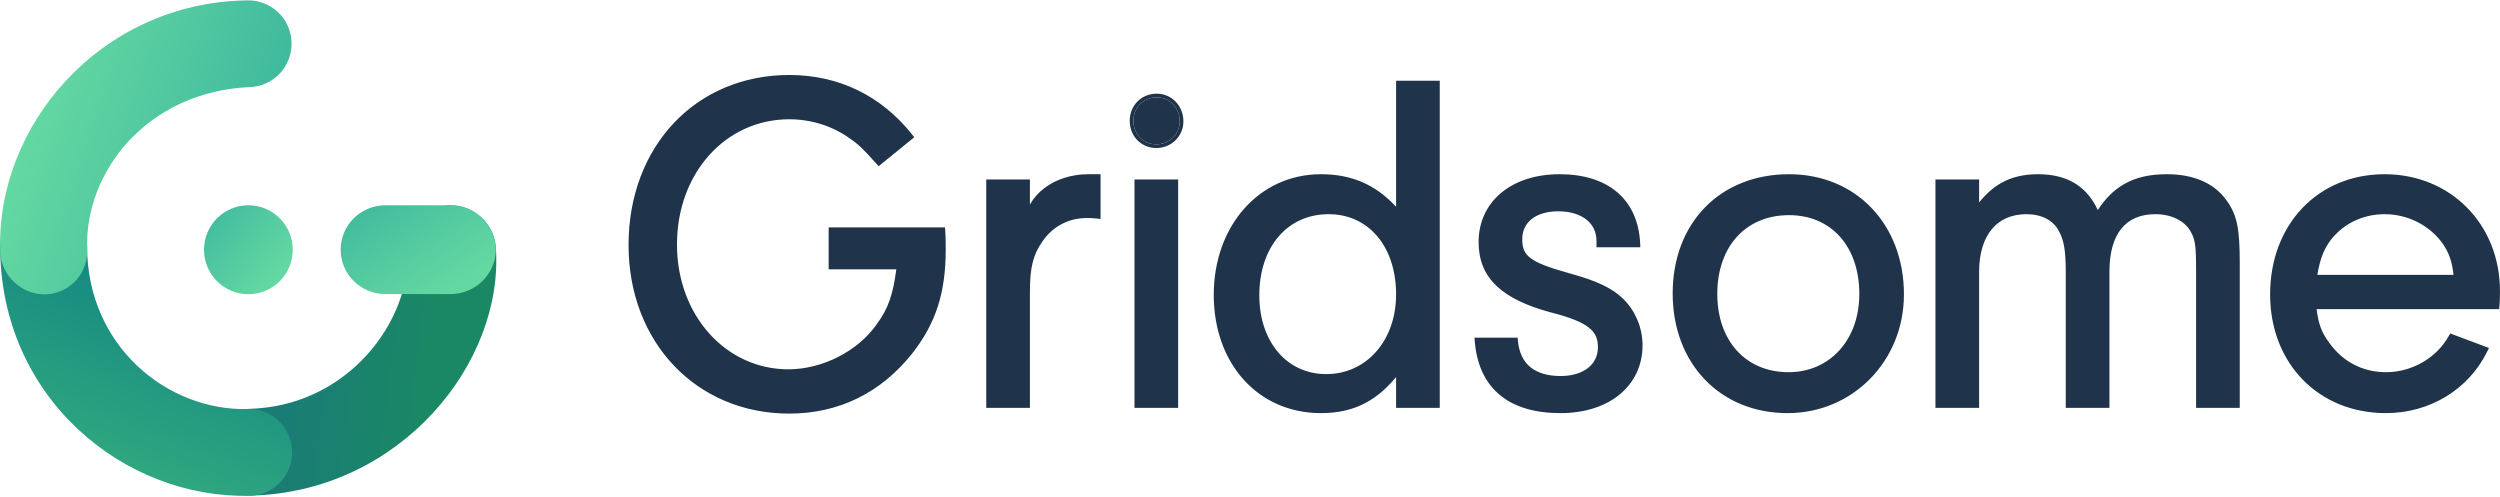
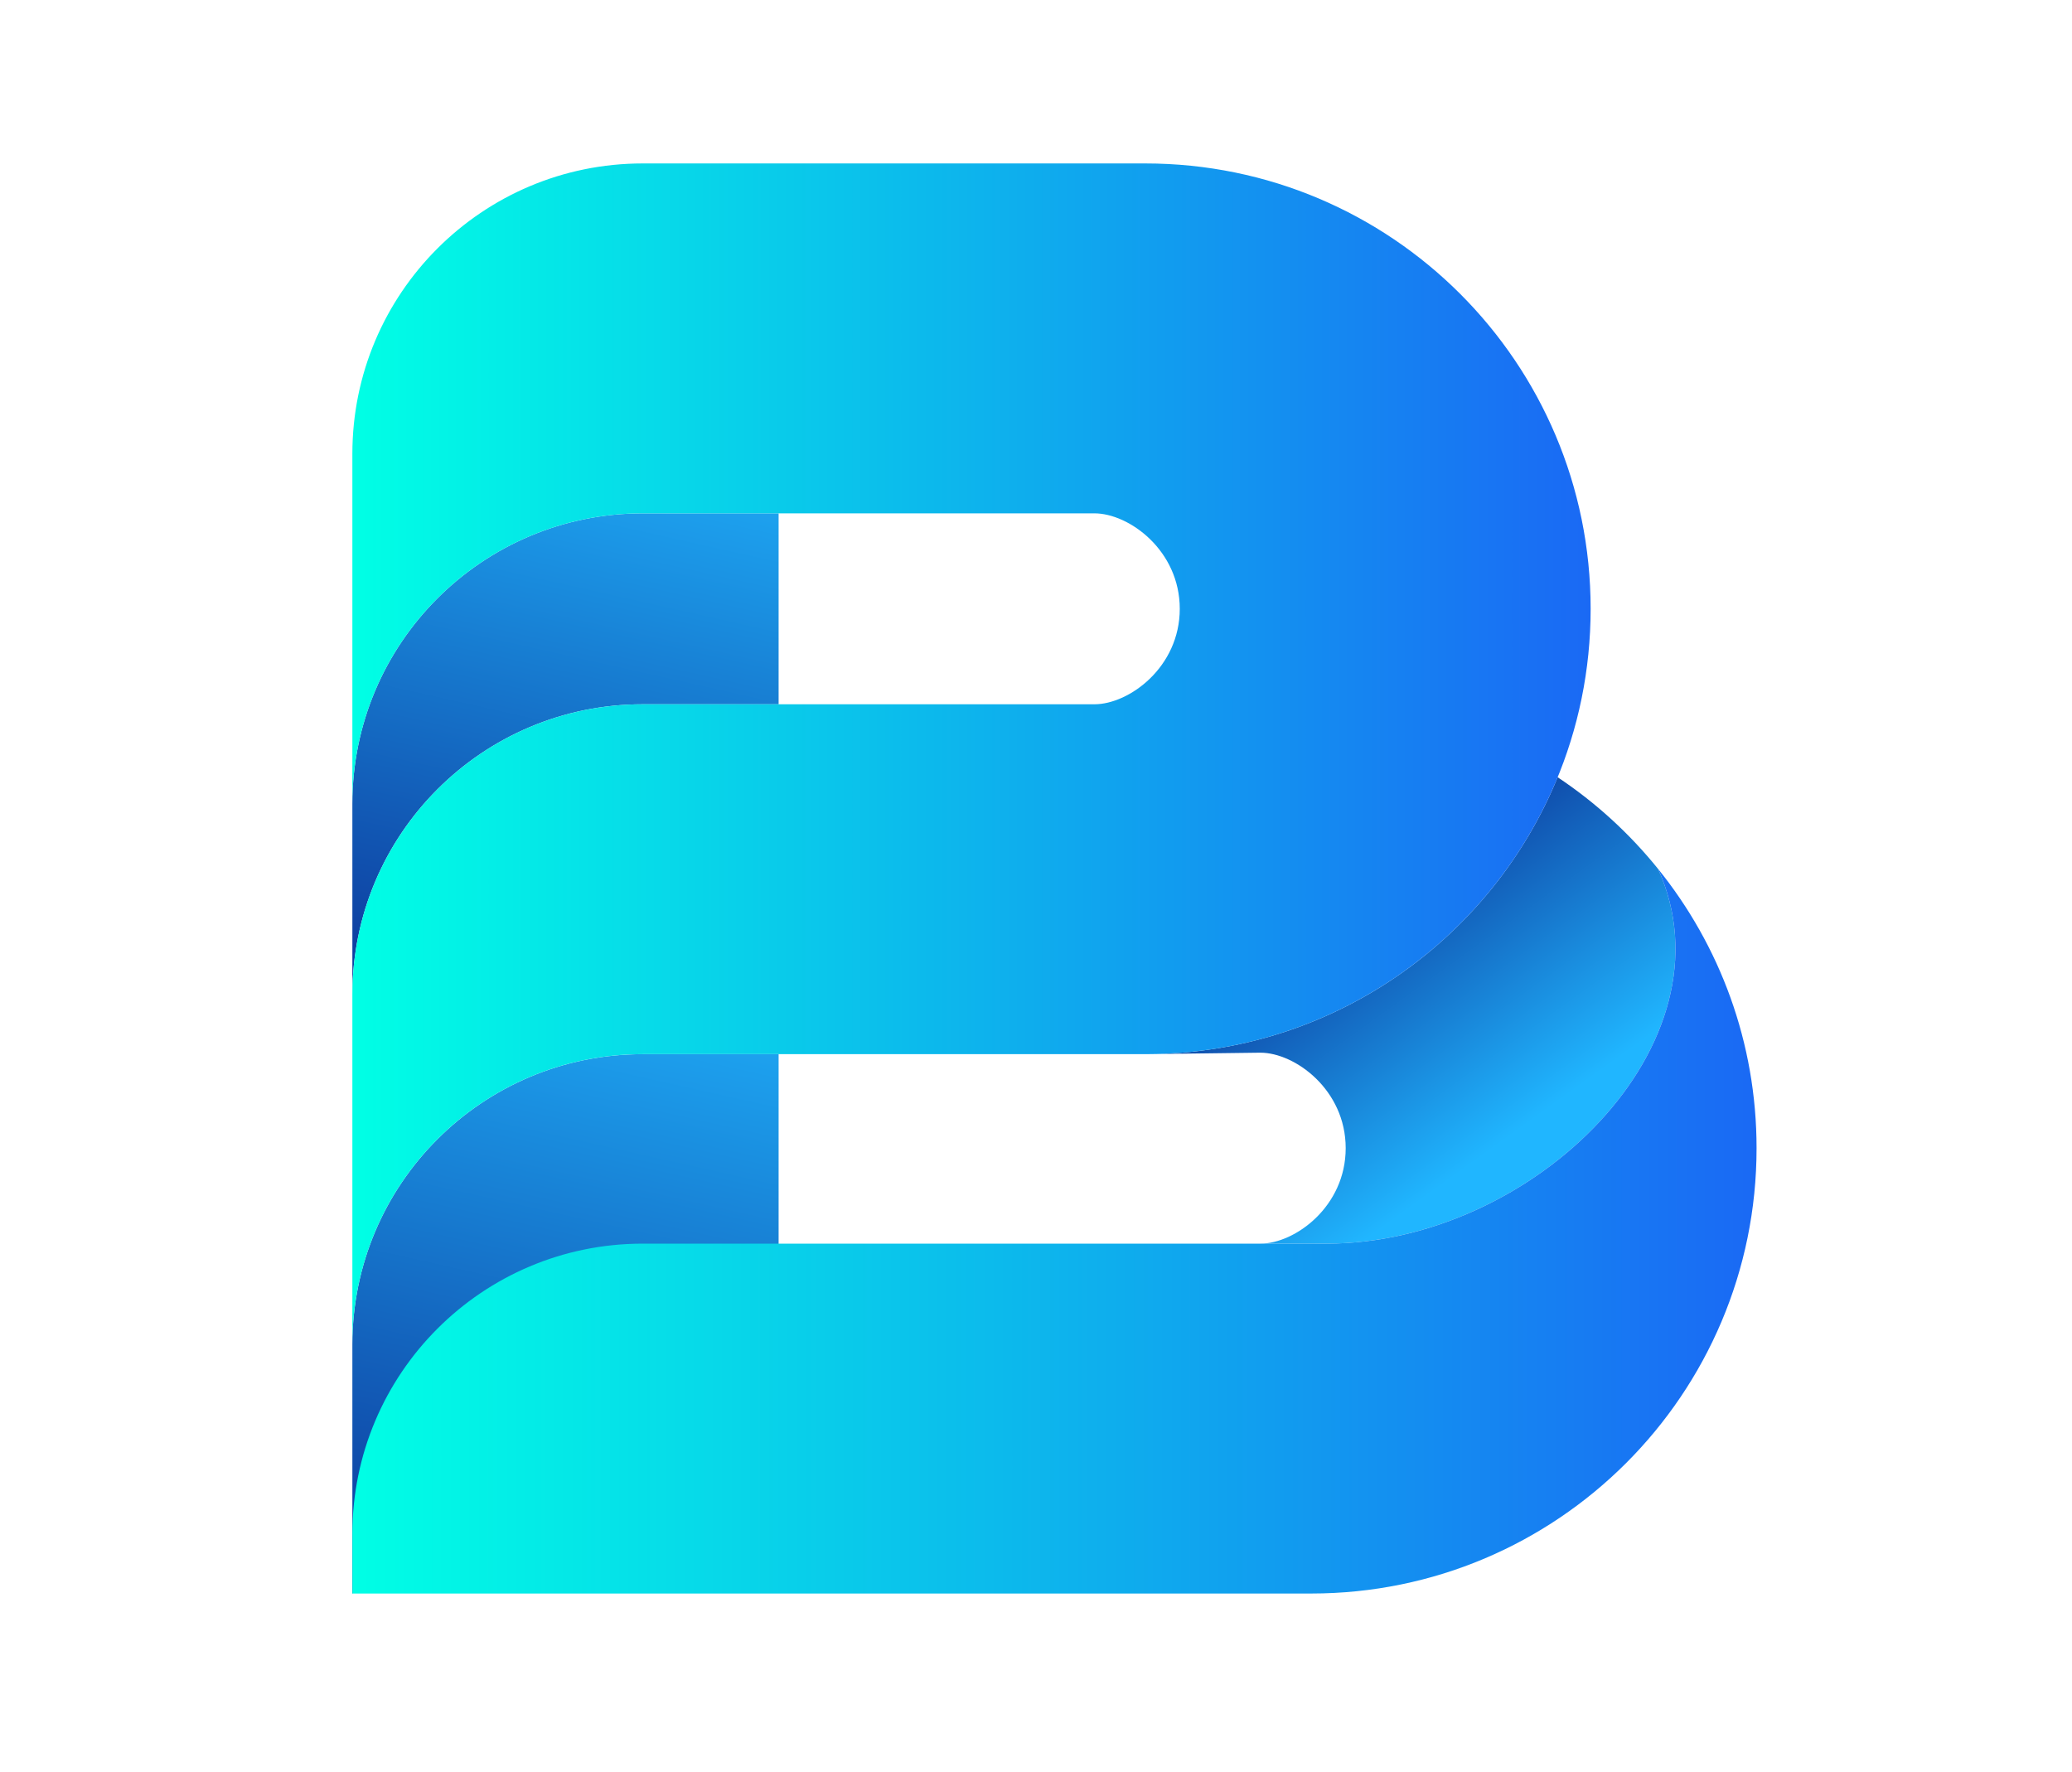
- <svg xmlns="http://www.w3.org/2000/svg" width="1234" height="245" viewBox="0 0 1234 245" fill="none">
-   <path fill-rule="evenodd" clip-rule="evenodd" d="M221.494 101.381C233.273 100.815 243.701 109.953 244.718 121.744C249.124 178.78 197.865 242.567 124.306 244.61C112.517 244.938 102.696 235.62 102.369 223.799C102.043 211.977 111.334 202.129 123.123 201.801C171.923 200.446 202.838 158.295 201.188 123.795C200.623 111.983 209.714 101.948 221.494 101.381Z" fill="url(#paint0_linear)" />
-   <path fill-rule="evenodd" clip-rule="evenodd" d="M21.633 100.167C33.426 100.167 42.987 109.754 42.987 121.58C42.987 170.939 82.675 202.883 122.315 201.905C134.105 201.614 143.897 210.962 144.187 222.784C144.478 234.607 135.155 244.427 123.366 244.718C61.377 246.247 0.068 196.619 0.068 121.58C0.068 109.754 9.84 100.167 21.633 100.167Z" fill="url(#paint1_linear)" />
-   <path d="M168.15 123.24C168.15 111.133 178.026 101.318 190.208 101.318L222.354 101.318C234.537 101.318 244.718 111.133 244.718 123.24C244.718 135.348 234.537 145.163 222.354 145.163H190.208C178.026 145.163 168.15 135.348 168.15 123.24Z" fill="url(#paint2_linear)" />
-   <path d="M100.7 123.272C100.7 111.147 110.513 101.318 122.604 101.318C134.696 101.318 144.509 111.147 144.509 123.272C144.509 135.397 134.696 145.227 122.604 145.227C110.513 145.227 100.7 135.397 100.7 123.272Z" fill="url(#paint3_linear)" />
-   <path fill-rule="evenodd" clip-rule="evenodd" d="M143.902 20.696C144.392 32.512 135.236 42.488 123.453 42.979C72.588 45.097 41.535 85.076 43.046 123.036C43.517 134.852 34.537 144.814 22.753 145.286C10.969 145.758 0.606 136.221 0.136 124.405C-2.327 62.545 49.18 1.391 121.681 0.19C133.464 -0.3 143.413 8.88 143.902 20.696Z" fill="url(#paint4_linear)" />
-   <path d="M570.994 48.062C564.396 48.062 559.449 53.031 559.449 59.656C559.449 66.281 564.396 71.25 570.758 71.25C577.12 71.25 582.303 66.281 582.303 59.892C582.303 53.267 577.355 48.062 570.994 48.062Z" fill="#1F344A" />
-   <path fill-rule="evenodd" clip-rule="evenodd" d="M409.02 112.256H466.45L466.571 113.948C466.811 117.325 466.811 121.631 466.811 123.054V123.068C466.811 144.477 461.995 159.558 450.164 174.591L450.16 174.595L450.157 174.6C434.741 193.951 413.958 204.154 389.59 204.154C343.732 204.154 310.249 168.944 310.249 120.938C310.249 72.238 343.482 37.013 389.59 37.013C413.948 37.013 434.971 47.208 450.159 66.333L451.277 67.741L433.685 82.042L432.525 80.743C426.406 73.889 423.709 71.203 419.676 68.503L419.644 68.482L419.613 68.459C411.221 62.309 400.529 58.874 389.59 58.874C358.26 58.874 334.158 85.318 334.158 120.702C334.158 155.623 358.269 182.293 389.119 182.293C405.982 182.293 423.552 173.337 432.857 159.891L432.874 159.867L432.891 159.844C438.452 152.326 440.803 145.231 442.422 132.933H409.02V112.256ZM486.811 88.595H508.365V100.938C510.347 97.548 512.416 95.268 515.311 93.006C521.1 88.457 529.055 85.992 537.172 85.992H543.236V108.096L541.185 107.838C539.428 107.618 537.65 107.616 536.465 107.616C527.411 107.616 519.496 111.81 514.416 119.352L514.411 119.359L514.407 119.365C509.977 125.816 508.365 131.796 508.365 144.126V201.314H486.811V88.595ZM581.535 88.595V201.314H559.981V88.595H581.535ZM689.109 102.062C678.899 91.031 667.038 85.992 652.055 85.992C621.389 85.992 599.103 111.635 599.103 145.546C599.103 179.498 620.955 203.917 652.055 203.917C660.551 203.917 667.874 202.268 674.493 198.634C679.797 195.722 684.572 191.577 689.109 186.122V201.314H710.662V39.853H689.109V102.062ZM809.669 122.049H788.03V119.045C788.03 114.499 786.211 110.889 783.036 108.375C779.818 105.827 775.071 104.303 769.119 104.303C763.404 104.303 758.956 105.767 755.978 108.16C753.039 110.521 751.386 113.894 751.386 118.099C751.386 120.324 751.665 122.052 752.282 123.496C752.888 124.914 753.871 126.174 755.467 127.386C758.772 129.895 764.504 132.069 774.315 134.799C788.295 138.607 795.983 142.258 801.513 147.811C807.273 153.595 810.762 161.865 810.762 170.39C810.762 180.395 806.633 188.839 799.434 194.748C792.266 200.633 782.166 203.917 770.297 203.917C757.661 203.917 747.533 200.957 740.297 194.949C733.034 188.917 728.927 180.017 727.954 168.653L727.785 166.677H749.099L749.257 168.324C749.811 174.105 751.939 178.35 755.35 181.174C758.785 184.018 763.744 185.606 770.297 185.606C776.123 185.606 780.754 184.086 783.887 181.595C786.982 179.134 788.737 175.639 788.737 171.337C788.737 169.168 788.386 167.374 787.66 165.823C786.937 164.278 785.794 162.871 784.06 161.542C780.52 158.828 774.655 156.533 765.37 154.172L765.356 154.169L765.342 154.165C753.437 150.937 744.556 146.752 738.641 141.093C732.651 135.363 729.832 128.246 729.832 119.519C729.832 109.524 733.894 101.081 741.003 95.168C748.084 89.279 758.069 85.992 769.826 85.992C781.668 85.992 791.383 89.027 798.283 94.917C805.21 100.83 809.091 109.441 809.581 120.145L809.669 122.049ZM955.339 88.595H976.893V99.928C980.176 95.824 983.7 92.668 987.651 90.404C992.99 87.345 998.973 85.992 1005.94 85.992C1013.62 85.992 1020.07 87.647 1025.28 91.188C1029.62 94.139 1032.98 98.319 1035.47 103.682C1039.14 98.077 1043.32 93.853 1048.34 90.94C1054.26 87.513 1061.2 85.992 1069.55 85.992C1082.42 85.992 1092.48 90.151 1098.58 98.31C1101.31 101.926 1103.08 105.416 1104.14 110.255C1105.19 115.016 1105.54 121.04 1105.54 129.693V201.314H1083.99V133.952C1083.99 127.309 1083.87 123.359 1083.45 120.524C1083.04 117.795 1082.37 116.119 1081.17 114.044C1078.28 109.073 1071.92 105.723 1063.9 105.723C1056.45 105.723 1050.88 108.215 1047.14 112.802C1043.35 117.447 1041.22 124.49 1041.22 133.952V201.314H1019.66V134.189C1019.66 123.609 1018.71 118.554 1016.35 114.24L1016.34 114.209L1016.32 114.177C1013.65 108.812 1007.81 105.723 1000.28 105.723C992.86 105.723 987.099 108.372 983.158 113.11C979.181 117.892 976.893 125.004 976.893 134.189V201.314H955.339V88.595ZM1233.59 152.572H1143.48C1143.92 156.123 1144.51 158.884 1145.37 161.324C1146.38 164.184 1147.81 166.682 1149.97 169.529L1149.98 169.542L1149.99 169.556C1156.71 178.785 1166.53 183.713 1177.73 183.713C1190.52 183.713 1202.62 176.716 1208.65 165.952L1209.42 164.587L1228.55 171.757L1227.67 173.558C1218.39 192.434 1199.12 203.917 1177.73 203.917C1144.4 203.917 1120.53 179.395 1120.53 145.309C1120.53 110.792 1144.12 85.992 1177.02 85.992C1209.63 85.992 1233.98 110.73 1233.98 143.653V143.674C1233.98 145.093 1233.98 148.232 1233.74 150.915L1233.59 152.572ZM557.625 59.656C557.625 52.035 563.38 46.241 570.994 46.241C578.444 46.241 584.127 52.346 584.127 59.892C584.127 67.326 578.087 73.07 570.758 73.07C563.355 73.07 557.625 67.252 557.625 59.656ZM679.764 116.556C673.929 109.692 665.663 105.723 655.825 105.723C645.623 105.723 637.121 109.76 631.143 116.712C625.147 123.686 621.599 133.709 621.599 145.783C621.599 157.374 625.083 167.106 630.91 173.91C636.72 180.693 644.932 184.659 654.647 184.659C674.394 184.659 689.109 168.195 689.109 145.309C689.109 133.351 685.618 123.443 679.764 116.556ZM841.581 102.366C851.735 91.953 866.124 85.992 883.06 85.992C916.191 85.992 939.782 110.787 939.782 145.309C939.782 178.223 914.496 203.917 882.353 203.917C865.749 203.917 851.537 197.822 841.481 187.324C831.43 176.832 825.631 162.049 825.631 144.836C825.631 127.506 831.43 112.775 841.581 102.366ZM908.179 116.799C902.158 110.085 893.536 106.196 883.06 106.196C872.336 106.196 863.534 110.094 857.4 116.812C851.251 123.545 847.656 133.253 847.656 145.073C847.656 156.77 851.249 166.421 857.37 173.127C863.478 179.818 872.223 183.713 882.824 183.713C903.097 183.713 917.757 167.898 917.757 145.073C917.757 133.246 914.216 123.532 908.179 116.799ZM1143.83 135.681H1211.06C1210.3 128.668 1208.71 124.568 1205.46 119.869C1198.97 111.121 1188.45 105.723 1177.02 105.723C1165.59 105.723 1155.34 111.114 1149.33 120.041C1146.49 124.527 1145.11 128.445 1143.83 135.681ZM570.994 48.062C564.396 48.062 559.449 53.031 559.449 59.656C559.449 66.281 564.396 71.25 570.758 71.25C577.12 71.25 582.303 66.281 582.303 59.892C582.303 53.267 577.355 48.062 570.994 48.062Z" fill="#1F344A" />
+ <svg xmlns="http://www.w3.org/2000/svg" version="1.2" baseProfile="tiny-ps" viewBox="0 0 992 848" width="992" height="848">
  <defs>
-     <linearGradient id="paint0_linear" x1="131.849" y1="295.871" x2="198.611" y2="304.452" gradientUnits="userSpaceOnUse">
-       <stop stop-color="#1A7D75" />
-       <stop offset="1" stop-color="#1A8864" />
+     <linearGradient id="grd1" gradientUnits="userSpaceOnUse" x1="405.7" y1="200" x2="329.5" y2="538.5">
+       <stop offset="0" stop-color="#20b6ff" />
+       <stop offset="1" stop-color="#0b2d92" />
    </linearGradient>
-     <linearGradient id="paint1_linear" x1="8.135" y1="116.241" x2="-25.494" y2="204.661" gradientUnits="userSpaceOnUse">
-       <stop offset="0.013" stop-color="#168A81" />
-       <stop offset="1" stop-color="#31A97F" />
+     <linearGradient id="grd2" gradientUnits="userSpaceOnUse" x1="408.9" y1="454.3" x2="325.1" y2="826.9">
+       <stop offset="0" stop-color="#20b6ff" />
+       <stop offset="1" stop-color="#0b2d92" />
    </linearGradient>
-     <linearGradient id="paint2_linear" x1="57.662" y1="127.831" x2="114.279" y2="213.676" gradientUnits="userSpaceOnUse">
-       <stop stop-color="#27A59B" />
-       <stop offset="1" stop-color="#64D8A2" />
+     <linearGradient id="grd3" gradientUnits="userSpaceOnUse" x1="617" y1="620.2" x2="519.6" y2="484.9">
+       <stop offset="0" stop-color="#20b6ff" />
+       <stop offset="1" stop-color="#0b2d92" />
    </linearGradient>
-     <linearGradient id="paint3_linear" x1="37.482" y1="127.87" x2="98.534" y2="180.757" gradientUnits="userSpaceOnUse">
-       <stop stop-color="#27A59B" />
-       <stop offset="1" stop-color="#64D8A2" />
+     <linearGradient id="grd4" gradientUnits="userSpaceOnUse" x1="168.7" y1="76.3" x2="761.5" y2="76.3">
+       <stop offset="0" stop-color="#00ffe5" />
+       <stop offset="1" stop-color="#1a69f4" />
    </linearGradient>
-     <linearGradient id="paint4_linear" x1="304.542" y1="-205.801" x2="124.854" y2="-266.451" gradientUnits="userSpaceOnUse">
-       <stop stop-color="#27A59B" />
-       <stop offset="1" stop-color="#64D8A2" />
+     <linearGradient id="grd5" gradientUnits="userSpaceOnUse" x1="168.7" y1="414" x2="841" y2="414">
+       <stop offset="0" stop-color="#00ffe5" />
+       <stop offset="1" stop-color="#1a69f4" />
    </linearGradient>
  </defs>
+   <style>
+ 		tspan { white-space:pre }
+ 		.s0 { fill: url(#grd1) } 
+ 		.s1 { fill: url(#grd2) } 
+ 		.s2 { fill: url(#grd3) } 
+ 		.s3 { fill: url(#grd4) } 
+ 		.s4 { fill: url(#grd5) } 
+ 	</style>
+   <g id="graphics">
+     <g id="&lt;Group&gt;">
+       <path id="&lt;Path&gt;" class="s0" d="m168.7 476.19v-91.41c0-76.77 62.24-139.01 139.01-139.01h65.06v91.41h-65.06c-76.77 0-139.01 62.24-139.01 139.01z" />
+       <path id="&lt;Path&gt;" class="s1" d="m372.77 504.7v100.98l-204.07 157.24v-119.21c0-76.77 62.24-139.01 139.01-139.01h65.06z" />
+       <path id="&lt;Path&gt;" class="s2" d="m745.75 372.11c18.19 12.11 34.42 26.94 48.1 43.91l-0.01 0.01c37.73 83.4-59.57 179.37-158.68 179.37h-31.77c16.67 0 40.88-17.8 40.88-45.71c0-27.9-24.21-45.71-40.88-45.71l-49.53 0.63c86.84-2.21 160.75-56.35 191.89-132.52z" />
+       <path id="&lt;Path&gt;" class="s3" d="m168.7 504.7v-28.51c0-76.77 62.24-139.01 139.01-139.01h216.24c16.67 0 40.88-17.8 40.88-45.7c0-27.9-24.21-45.71-40.88-45.71h-216.24c-76.77 0-139.01 62.24-139.01 139.01v-167.52c0-76.77 62.24-139.01 139.01-139.01h240.61c117.76 0 213.22 95.46 213.22 213.22c0 117.75-95.46 213.22-213.22 213.22h-240.61c-76.77 0-139.01 62.24-139.01 139.01v-139.01z" />
+       <path id="&lt;Path&gt;" class="s4" d="m168.7 734.41c0-76.77 62.24-139.01 139.01-139.01h327.45c99.11 0 196.41-95.96 158.68-179.37l0.01-0.02c29.48 36.56 47.13 83.06 47.13 133.68c0 117.75-95.46 213.22-213.22 213.22h-459.05v-28.51z" />
+     </g>
+   </g>
</svg>
